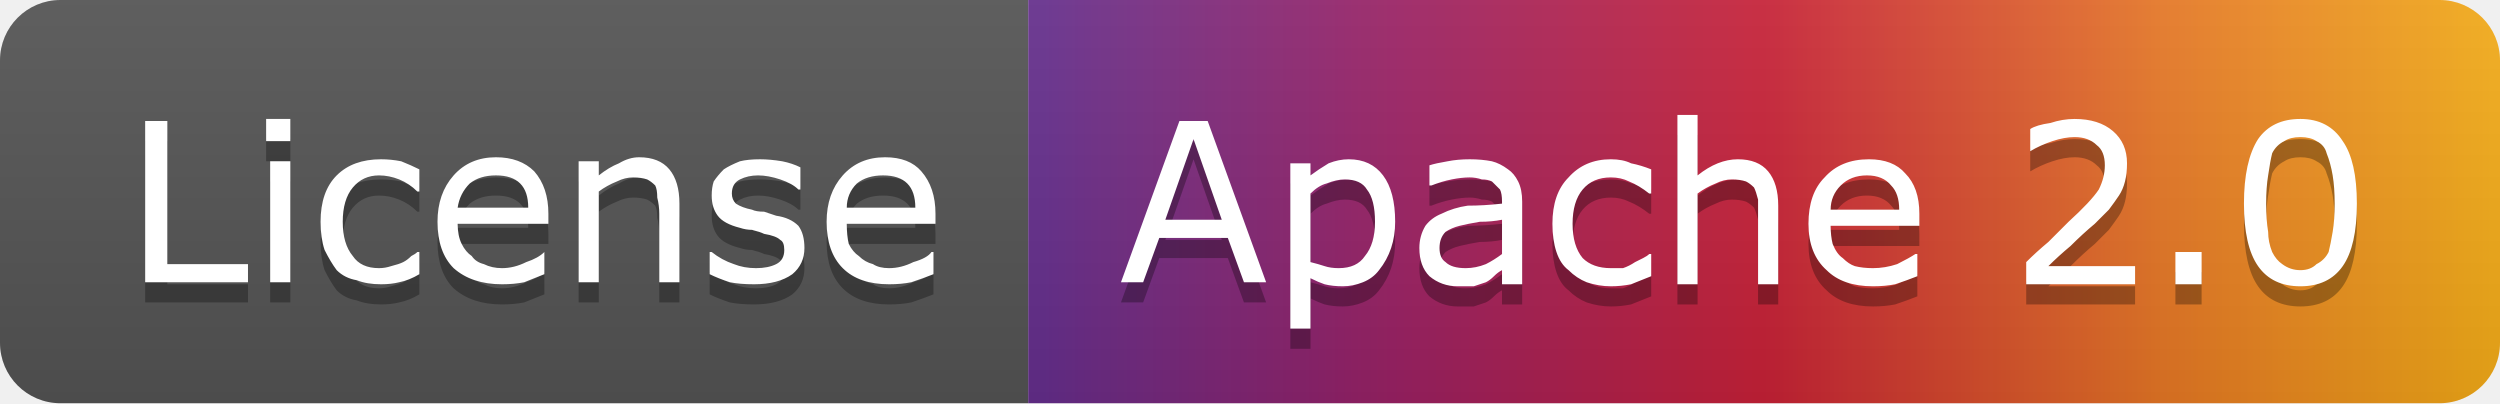
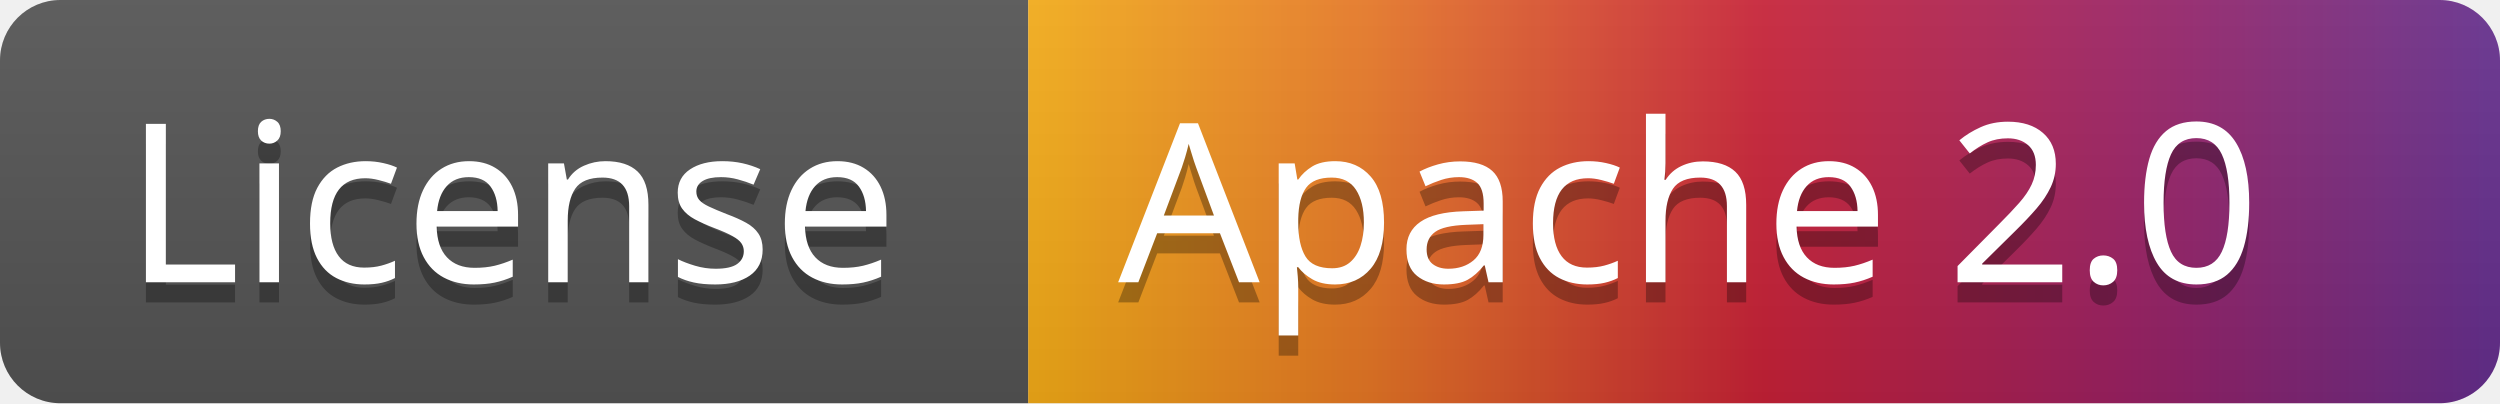
<svg xmlns="http://www.w3.org/2000/svg" version="1.2" viewBox="0 0 124 20" width="124" height="20">
  <defs>
    <clipPath clipPathUnits="userSpaceOnUse" id="cp1">
      <path d="m3 0h118c1.66 0 3 1.34 3 3v14c0 1.66-1.34 3-3 3h-118c-1.66 0-3-1.34-3-3v-14c0-1.66 1.34-3 3-3z" />
    </clipPath>
-     <linearGradient id="g1" x2="1" gradientUnits="userSpaceOnUse" gradientTransform="matrix(73,0,0,20,51,10)">
+     <linearGradient id="g1" x2="1" gradientUnits="userSpaceOnUse" gradientTransform="matrix(-73,0,0,-20,124,10)">
      <stop offset="0" stop-color="#662f8f" />
      <stop offset=".25" stop-color="#9e2165" />
      <stop offset=".5" stop-color="#cb2138" />
      <stop offset=".77" stop-color="#ea7826" />
      <stop offset="1" stop-color="#f7ae18" />
    </linearGradient>
    <linearGradient id="g2" x2="1" gradientUnits="userSpaceOnUse" gradientTransform="matrix(0,20,-124,0,0,0)">
      <stop offset="0" stop-color="#bbbbbb" stop-opacity=".1" />
      <stop offset="1" stop-color="#000000" stop-opacity=".1" />
    </linearGradient>
  </defs>
  <style>
+ 		tspan { white-space:pre } 
		.s0 { fill: #555555 } 
		.s1 { fill: url(#g1) } 
		.s2 { fill: url(#g2) } 
- 		.s3 { opacity: .3;fill: #010101 } 
- 		.s4 { fill: #ffffff } 
+ 		.t3 { font-size: 110px;fill: #010101;font-weight: 400;font-family: "Verdana", "Verdana" } 
+ 		.t4 { font-size: 110px;fill: #ffffff;font-weight: 400;font-family: "Verdana", "Verdana" } 
	</style>
  <g id="Clip-Path" clip-path="url(#cp1)">
    <g>
      <path fill-rule="evenodd" class="s0" d="m0 0h51v20h-51z" />
      <path fill-rule="evenodd" class="s1" d="m51 0h73v20h-73z" />
      <path fill-rule="evenodd" class="s2" d="m0 0h124v20h-124z" />
    </g>
  </g>
  <g>
-     <path id="License" class="s3" aria-label="License" d="m12.3 14.1v0.9h-5.1v-8h1.1v7.1zm2.1-7.2v1.1h-1.2v-1.1zm0 2.1v6h-1v-6zm6.4 4.5v1.1q-0.5 0.3-1 0.4-0.4 0.1-0.9 0.1-0.7 0-1.2-0.2-0.6-0.1-1-0.5-0.3-0.4-0.6-1-0.2-0.6-0.2-1.4 0-1.5 0.8-2.3 0.8-0.8 2.2-0.8 0.5 0 1 0.1 0.5 0.2 0.9 0.4v1.1h-0.1q-0.4-0.4-0.9-0.6-0.5-0.2-1-0.2-0.8 0-1.3 0.6-0.5 0.6-0.5 1.7 0 1.1 0.5 1.7 0.4 0.6 1.3 0.6 0.3 0 0.6-0.1 0.4-0.1 0.6-0.2 0.2-0.1 0.4-0.3 0.2-0.1 0.3-0.2zm6.4-1.9v0.5h-4.5q0 0.6 0.2 1 0.2 0.4 0.5 0.6 0.2 0.3 0.6 0.4 0.4 0.2 0.9 0.2 0.6 0 1.2-0.3 0.6-0.2 0.9-0.5v1.1q-0.5 0.2-1 0.4-0.5 0.1-1.1 0.1-1.5 0-2.4-0.8-0.8-0.8-0.8-2.3 0-1.4 0.8-2.3 0.8-0.9 2.1-0.9 1.2 0 1.9 0.7 0.7 0.8 0.7 2.1zm-4.5-0.3h3.5q0-0.8-0.4-1.2-0.4-0.4-1.2-0.4-0.8 0-1.3 0.4-0.5 0.5-0.6 1.2zm11-0.2v3.9h-1v-3.4q0-0.4-0.1-0.8 0-0.4-0.1-0.6-0.2-0.2-0.4-0.3-0.3-0.1-0.7-0.1-0.4 0-0.8 0.2-0.5 0.2-0.9 0.5v4.5h-1v-6h1v0.7q0.5-0.4 1-0.6 0.5-0.3 1-0.3 1 0 1.5 0.6 0.5 0.6 0.5 1.7zm6.2 2.2q0 0.8-0.6 1.3-0.7 0.5-1.9 0.5-0.7 0-1.2-0.1-0.6-0.2-1-0.4v-1.1h0.1q0.5 0.4 1.1 0.6 0.5 0.2 1.1 0.2 0.6 0 1-0.2 0.4-0.2 0.4-0.7 0-0.4-0.2-0.5-0.2-0.2-0.8-0.3-0.2-0.1-0.6-0.2-0.3 0-0.6-0.1-0.8-0.2-1.1-0.6-0.3-0.4-0.3-1 0-0.4 0.1-0.7 0.2-0.3 0.5-0.6 0.3-0.2 0.8-0.4 0.4-0.1 1-0.1 0.5 0 1.1 0.1 0.5 0.1 0.9 0.3v1.1h-0.1q-0.3-0.3-0.9-0.5-0.6-0.2-1.1-0.2-0.5 0-0.9 0.2-0.4 0.2-0.4 0.7 0 0.3 0.2 0.5 0.3 0.2 0.8 0.3 0.2 0.1 0.6 0.1 0.3 0.1 0.6 0.2 0.7 0.1 1.1 0.5 0.3 0.4 0.3 1.1zm6.5-1.7v0.5h-4.4q0 0.6 0.1 1 0.2 0.4 0.5 0.6 0.3 0.3 0.7 0.4 0.3 0.2 0.8 0.2 0.6 0 1.2-0.3 0.7-0.2 0.9-0.5h0.1v1.1q-0.5 0.2-1.1 0.4-0.5 0.1-1.1 0.1-1.5 0-2.3-0.8-0.8-0.8-0.8-2.3 0-1.4 0.8-2.3 0.8-0.9 2.1-0.9 1.2 0 1.8 0.7 0.7 0.8 0.7 2.1zm-4.4-0.3h3.4q0-0.8-0.4-1.2-0.4-0.4-1.2-0.4-0.8 0-1.3 0.4-0.5 0.5-0.5 1.2z" />
-     <path id="License" class="s4" aria-label="License" d="m12.3 13.1v0.9h-5.1v-8h1.1v7.1zm2.1-7.2v1.1h-1.2v-1.1zm0 2.1v6h-1v-6zm6.4 4.5v1.1q-0.5 0.3-1 0.4-0.4 0.1-0.9 0.1-0.7 0-1.2-0.2-0.6-0.1-1-0.5-0.3-0.4-0.6-1-0.2-0.6-0.2-1.4 0-1.5 0.8-2.3 0.8-0.8 2.2-0.8 0.5 0 1 0.1 0.5 0.2 0.9 0.4v1.1h-0.1q-0.4-0.4-0.9-0.6-0.5-0.2-1-0.2-0.8 0-1.3 0.6-0.5 0.6-0.5 1.7 0 1.1 0.5 1.7 0.4 0.6 1.3 0.6 0.3 0 0.6-0.1 0.4-0.1 0.6-0.2 0.2-0.1 0.4-0.3 0.2-0.1 0.3-0.2zm6.4-1.9v0.5h-4.5q0 0.6 0.2 1 0.2 0.4 0.5 0.6 0.2 0.3 0.6 0.4 0.4 0.2 0.9 0.2 0.6 0 1.2-0.3 0.6-0.2 0.9-0.5v1.1q-0.5 0.2-1 0.4-0.5 0.1-1.1 0.1-1.5 0-2.4-0.8-0.8-0.8-0.8-2.3 0-1.4 0.8-2.3 0.8-0.9 2.1-0.9 1.2 0 1.9 0.7 0.7 0.8 0.7 2.1zm-4.5-0.3h3.5q0-0.8-0.4-1.2-0.4-0.4-1.2-0.4-0.8 0-1.3 0.4-0.5 0.5-0.6 1.2zm11-0.2v3.9h-1v-3.4q0-0.4-0.1-0.8 0-0.4-0.1-0.6-0.2-0.2-0.4-0.3-0.3-0.1-0.7-0.1-0.4 0-0.8 0.2-0.5 0.2-0.9 0.5v4.5h-1v-6h1v0.7q0.5-0.4 1-0.6 0.5-0.3 1-0.3 1 0 1.5 0.6 0.5 0.6 0.5 1.7zm6.2 2.2q0 0.8-0.6 1.3-0.7 0.5-1.9 0.5-0.7 0-1.2-0.1-0.6-0.2-1-0.4v-1.1h0.1q0.5 0.4 1.1 0.6 0.5 0.2 1.1 0.2 0.6 0 1-0.2 0.4-0.2 0.4-0.7 0-0.4-0.2-0.5-0.2-0.2-0.8-0.3-0.2-0.1-0.6-0.2-0.3 0-0.6-0.1-0.8-0.2-1.1-0.6-0.3-0.4-0.3-1 0-0.4 0.1-0.7 0.2-0.3 0.5-0.6 0.3-0.2 0.8-0.4 0.4-0.1 1-0.1 0.5 0 1.1 0.1 0.5 0.1 0.9 0.3v1.1h-0.1q-0.3-0.3-0.9-0.5-0.6-0.2-1.1-0.2-0.5 0-0.9 0.2-0.4 0.2-0.4 0.7 0 0.3 0.2 0.5 0.3 0.2 0.8 0.3 0.2 0.1 0.6 0.1 0.3 0.1 0.6 0.2 0.7 0.1 1.1 0.5 0.3 0.4 0.3 1.1zm6.5-1.7v0.5h-4.4q0 0.6 0.1 1 0.2 0.4 0.5 0.6 0.3 0.3 0.7 0.4 0.3 0.2 0.8 0.2 0.6 0 1.2-0.3 0.7-0.2 0.9-0.5h0.1v1.1q-0.5 0.2-1.1 0.4-0.5 0.1-1.1 0.1-1.5 0-2.3-0.8-0.8-0.8-0.8-2.3 0-1.4 0.8-2.3 0.8-0.9 2.1-0.9 1.2 0 1.8 0.7 0.7 0.8 0.7 2.1zm-4.4-0.3h3.4q0-0.8-0.4-1.2-0.4-0.4-1.2-0.4-0.8 0-1.3 0.4-0.5 0.5-0.5 1.2z" />
-     <path id="Apache 2.0" class="s3" aria-label="Apache 2.0" d="m59.9 7l2.9 8h-1.1l-0.8-2.2h-3.4l-0.8 2.2h-1.1l2.9-8zm-2.1 4.9h2.8l-1.4-4zm11.4 0.1q0 0.7-0.2 1.3-0.2 0.6-0.6 1.1-0.3 0.4-0.8 0.6-0.5 0.2-1 0.2-0.5 0-0.9-0.1-0.3-0.1-0.7-0.3v2.5h-1v-8.2h1v0.6q0.4-0.3 0.9-0.6 0.5-0.2 1-0.2 1.1 0 1.7 0.8 0.6 0.8 0.6 2.3zm-1 0q0-1.1-0.4-1.6-0.3-0.5-1.1-0.5-0.4 0-0.9 0.2-0.4 0.1-0.8 0.5v3.4q0.4 0.1 0.7 0.2 0.3 0.1 0.7 0.1 0.9 0 1.3-0.6 0.5-0.6 0.5-1.7zm7.3-1v4.1h-1v-0.7q-0.2 0.1-0.4 0.3-0.2 0.2-0.4 0.3-0.3 0.1-0.6 0.2-0.3 0-0.8 0-0.8 0-1.4-0.5-0.5-0.5-0.5-1.4 0-0.6 0.3-1.1 0.3-0.4 0.8-0.6 0.6-0.3 1.3-0.4 0.8 0 1.7-0.1v-0.1q0-0.4-0.1-0.6-0.2-0.2-0.4-0.4-0.2-0.1-0.5-0.1-0.3-0.1-0.6-0.1-0.4 0-0.9 0.1-0.5 0.1-1 0.3h-0.1v-1q0.3-0.1 0.9-0.2 0.5-0.1 1.1-0.1 0.6 0 1.1 0.1 0.4 0.1 0.8 0.4 0.3 0.2 0.5 0.6 0.2 0.4 0.2 1zm-1 2.6v-1.7q-0.5 0.1-1.1 0.1-0.6 0.1-1 0.2-0.4 0.1-0.7 0.3-0.3 0.3-0.3 0.8 0 0.5 0.3 0.7 0.3 0.3 1 0.3 0.5 0 1-0.2 0.4-0.2 0.8-0.5zm7.4 0v1.1q-0.5 0.2-1 0.4-0.5 0.1-1 0.1-0.6 0-1.2-0.2-0.5-0.2-0.9-0.6-0.4-0.3-0.6-0.9-0.2-0.6-0.2-1.4 0-1.5 0.8-2.3 0.8-0.9 2.1-0.9 0.6 0 1 0.2 0.5 0.1 1 0.3v1.2h-0.1q-0.5-0.4-1-0.6-0.4-0.2-0.9-0.2-0.9 0-1.4 0.6-0.5 0.6-0.5 1.7 0 1.1 0.5 1.7 0.5 0.5 1.4 0.5 0.3 0 0.6 0 0.3-0.1 0.6-0.3 0.2-0.1 0.4-0.2 0.2-0.1 0.3-0.2zm6.3-2.4v3.9h-1v-3.4q0-0.5 0-0.8-0.1-0.4-0.2-0.6-0.2-0.2-0.4-0.3-0.3-0.1-0.7-0.1-0.4 0-0.8 0.2-0.5 0.2-0.9 0.5v4.5h-1v-8.4h1v3q0.5-0.4 1-0.6 0.5-0.2 1-0.2 1 0 1.5 0.6 0.5 0.6 0.5 1.7zm7 0.4v0.6h-4.4q0 0.5 0.1 0.9 0.2 0.5 0.5 0.7 0.3 0.3 0.6 0.4 0.4 0.1 0.9 0.1 0.6 0 1.2-0.2 0.6-0.3 0.9-0.5h0.1v1.1q-0.5 0.2-1.1 0.4-0.5 0.1-1.1 0.1-1.5 0-2.3-0.8-0.9-0.8-0.9-2.3 0-1.5 0.8-2.3 0.8-0.9 2.2-0.9 1.2 0 1.8 0.7 0.7 0.7 0.7 2zm-4.4-0.2h3.4q0-0.8-0.4-1.2-0.4-0.5-1.2-0.5-0.8 0-1.3 0.5-0.5 0.5-0.5 1.2zm15.1 2.8v0.9h-5.4v-1.1q0.5-0.5 1.1-1 0.5-0.5 1-1 1.1-1 1.5-1.6 0.3-0.6 0.3-1.2 0-0.7-0.4-1-0.4-0.4-1.1-0.4-0.5 0-1.1 0.2-0.6 0.2-1.1 0.5v-1.1q0.3-0.2 1-0.3 0.6-0.2 1.2-0.2 1.2 0 1.9 0.6 0.7 0.6 0.7 1.6 0 0.5-0.1 0.9-0.1 0.4-0.3 0.7-0.2 0.3-0.5 0.7-0.3 0.3-0.7 0.7-0.6 0.5-1.2 1.1-0.6 0.5-1.1 1zm3.3-0.7v1.6h-1.3v-1.6zm7.7-2.4q0 2.1-0.7 3.1-0.7 1-2.1 1-1.4 0-2.1-1-0.7-1-0.7-3.1 0-2.1 0.7-3.2 0.7-1 2.1-1 1.4 0 2.1 1.1 0.7 1 0.7 3.1zm-1.4 2.4q0.1-0.4 0.2-1 0.1-0.6 0.1-1.4 0-0.8-0.1-1.4-0.1-0.6-0.3-1.1-0.1-0.4-0.5-0.6-0.3-0.2-0.8-0.2-0.5 0-0.8 0.2-0.4 0.2-0.6 0.6-0.1 0.4-0.2 1.1-0.1 0.6-0.1 1.4 0 0.8 0.1 1.4 0 0.5 0.2 1 0.2 0.4 0.5 0.6 0.4 0.3 0.9 0.3 0.5 0 0.8-0.3 0.4-0.2 0.6-0.6z" />
-     <path id="Apache 2.0" class="s4" aria-label="Apache 2.0" d="m59.9 6l2.9 8h-1.1l-0.8-2.2h-3.4l-0.8 2.2h-1.1l2.9-8zm-2.1 4.9h2.8l-1.4-4zm11.4 0.1q0 0.7-0.2 1.3-0.2 0.6-0.6 1.1-0.3 0.4-0.8 0.6-0.5 0.2-1 0.2-0.5 0-0.9-0.1-0.3-0.1-0.7-0.3v2.5h-1v-8.2h1v0.6q0.4-0.3 0.9-0.6 0.5-0.2 1-0.2 1.1 0 1.7 0.8 0.6 0.8 0.6 2.3zm-1 0q0-1.1-0.4-1.6-0.3-0.5-1.1-0.5-0.4 0-0.9 0.2-0.4 0.1-0.8 0.5v3.4q0.4 0.1 0.7 0.2 0.3 0.1 0.7 0.1 0.9 0 1.3-0.6 0.5-0.6 0.5-1.7zm7.3-1v4.1h-1v-0.7q-0.2 0.1-0.4 0.3-0.2 0.2-0.4 0.3-0.3 0.1-0.6 0.2-0.3 0-0.8 0-0.8 0-1.4-0.5-0.5-0.5-0.5-1.4 0-0.6 0.3-1.1 0.3-0.4 0.8-0.6 0.6-0.3 1.3-0.4 0.8 0 1.7-0.1v-0.1q0-0.4-0.1-0.6-0.2-0.2-0.4-0.4-0.2-0.1-0.5-0.1-0.3-0.1-0.6-0.1-0.4 0-0.9 0.1-0.5 0.1-1 0.3h-0.1v-1q0.3-0.1 0.9-0.2 0.5-0.1 1.1-0.1 0.6 0 1.1 0.1 0.4 0.1 0.8 0.4 0.3 0.2 0.5 0.6 0.2 0.4 0.2 1zm-1 2.6v-1.7q-0.5 0.1-1.1 0.1-0.6 0.1-1 0.2-0.4 0.1-0.7 0.3-0.3 0.3-0.3 0.8 0 0.5 0.3 0.7 0.3 0.3 1 0.3 0.5 0 1-0.2 0.4-0.2 0.8-0.5zm7.4 0v1.1q-0.5 0.2-1 0.4-0.5 0.1-1 0.1-0.6 0-1.2-0.2-0.5-0.2-0.9-0.6-0.4-0.3-0.6-0.9-0.2-0.6-0.2-1.4 0-1.5 0.8-2.3 0.8-0.9 2.1-0.9 0.6 0 1 0.2 0.5 0.1 1 0.3v1.2h-0.1q-0.5-0.4-1-0.6-0.4-0.2-0.9-0.2-0.9 0-1.4 0.6-0.5 0.6-0.5 1.7 0 1.1 0.5 1.7 0.5 0.5 1.4 0.5 0.3 0 0.6 0 0.3-0.1 0.6-0.3 0.2-0.1 0.4-0.2 0.2-0.1 0.3-0.2zm6.3-2.4v3.9h-1v-3.4q0-0.5 0-0.8-0.1-0.4-0.2-0.6-0.2-0.2-0.4-0.3-0.3-0.1-0.7-0.1-0.4 0-0.8 0.2-0.5 0.2-0.9 0.5v4.5h-1v-8.4h1v3q0.5-0.4 1-0.6 0.5-0.2 1-0.2 1 0 1.5 0.6 0.5 0.6 0.5 1.7zm7 0.4v0.6h-4.4q0 0.5 0.1 0.9 0.2 0.5 0.5 0.7 0.3 0.3 0.6 0.4 0.4 0.1 0.9 0.1 0.6 0 1.2-0.2 0.6-0.3 0.9-0.5h0.1v1.1q-0.5 0.2-1.1 0.4-0.5 0.1-1.1 0.1-1.5 0-2.3-0.8-0.9-0.8-0.9-2.3 0-1.5 0.8-2.3 0.8-0.9 2.2-0.9 1.2 0 1.8 0.7 0.7 0.7 0.7 2zm-4.4-0.2h3.4q0-0.8-0.4-1.2-0.4-0.5-1.2-0.5-0.8 0-1.3 0.5-0.5 0.5-0.5 1.2zm15.1 2.8v0.9h-5.4v-1.1q0.5-0.5 1.1-1 0.5-0.5 1-1 1.1-1 1.5-1.6 0.3-0.6 0.3-1.2 0-0.7-0.4-1-0.4-0.4-1.1-0.4-0.5 0-1.1 0.2-0.6 0.2-1.1 0.5v-1.1q0.3-0.2 1-0.3 0.6-0.2 1.2-0.2 1.2 0 1.9 0.6 0.7 0.6 0.7 1.6 0 0.5-0.1 0.9-0.1 0.4-0.3 0.7-0.2 0.3-0.5 0.7-0.3 0.3-0.7 0.7-0.6 0.5-1.2 1.1-0.6 0.5-1.1 1zm3.3-0.7v1.6h-1.3v-1.6zm7.7-2.4q0 2.1-0.7 3.1-0.7 1-2.1 1-1.4 0-2.1-1-0.7-1-0.7-3.1 0-2.1 0.7-3.2 0.7-1 2.1-1 1.4 0 2.1 1.1 0.7 1 0.7 3.1zm-1.4 2.4q0.1-0.4 0.2-1 0.1-0.6 0.1-1.4 0-0.8-0.1-1.4-0.1-0.6-0.3-1.1-0.1-0.4-0.5-0.6-0.3-0.2-0.8-0.2-0.5 0-0.8 0.2-0.4 0.2-0.6 0.6-0.1 0.4-0.2 1.1-0.1 0.6-0.1 1.4 0 0.8 0.1 1.4 0 0.5 0.2 1 0.2 0.4 0.5 0.6 0.4 0.3 0.9 0.3 0.5 0 0.8-0.3 0.4-0.2 0.6-0.6z" />
+     <text id="License" style="opacity: .3;transform: matrix(.1,0,0,.1,26.5,15)">
+       <tspan x="-203.3" y="0" class="t3">License
+ </tspan>
+     </text>
+     <text id="License" style="transform: matrix(.1,0,0,.1,26.5,14)">
+       <tspan x="-203.3" y="0" class="t4">License
+ </tspan>
+     </text>
+     <text id="Apache 2.0" style="opacity: .3;transform: matrix(.1,0,0,.1,86.5,15)">
+       <tspan x="-310.4" y="0" class="t3">Apache 2.0
+ </tspan>
+     </text>
+     <text id="Apache 2.0" style="transform: matrix(.1,0,0,.1,86.5,14)">
+       <tspan x="-310.4" y="0" class="t4">Apache 2.0
+ </tspan>
+     </text>
  </g>
</svg>
